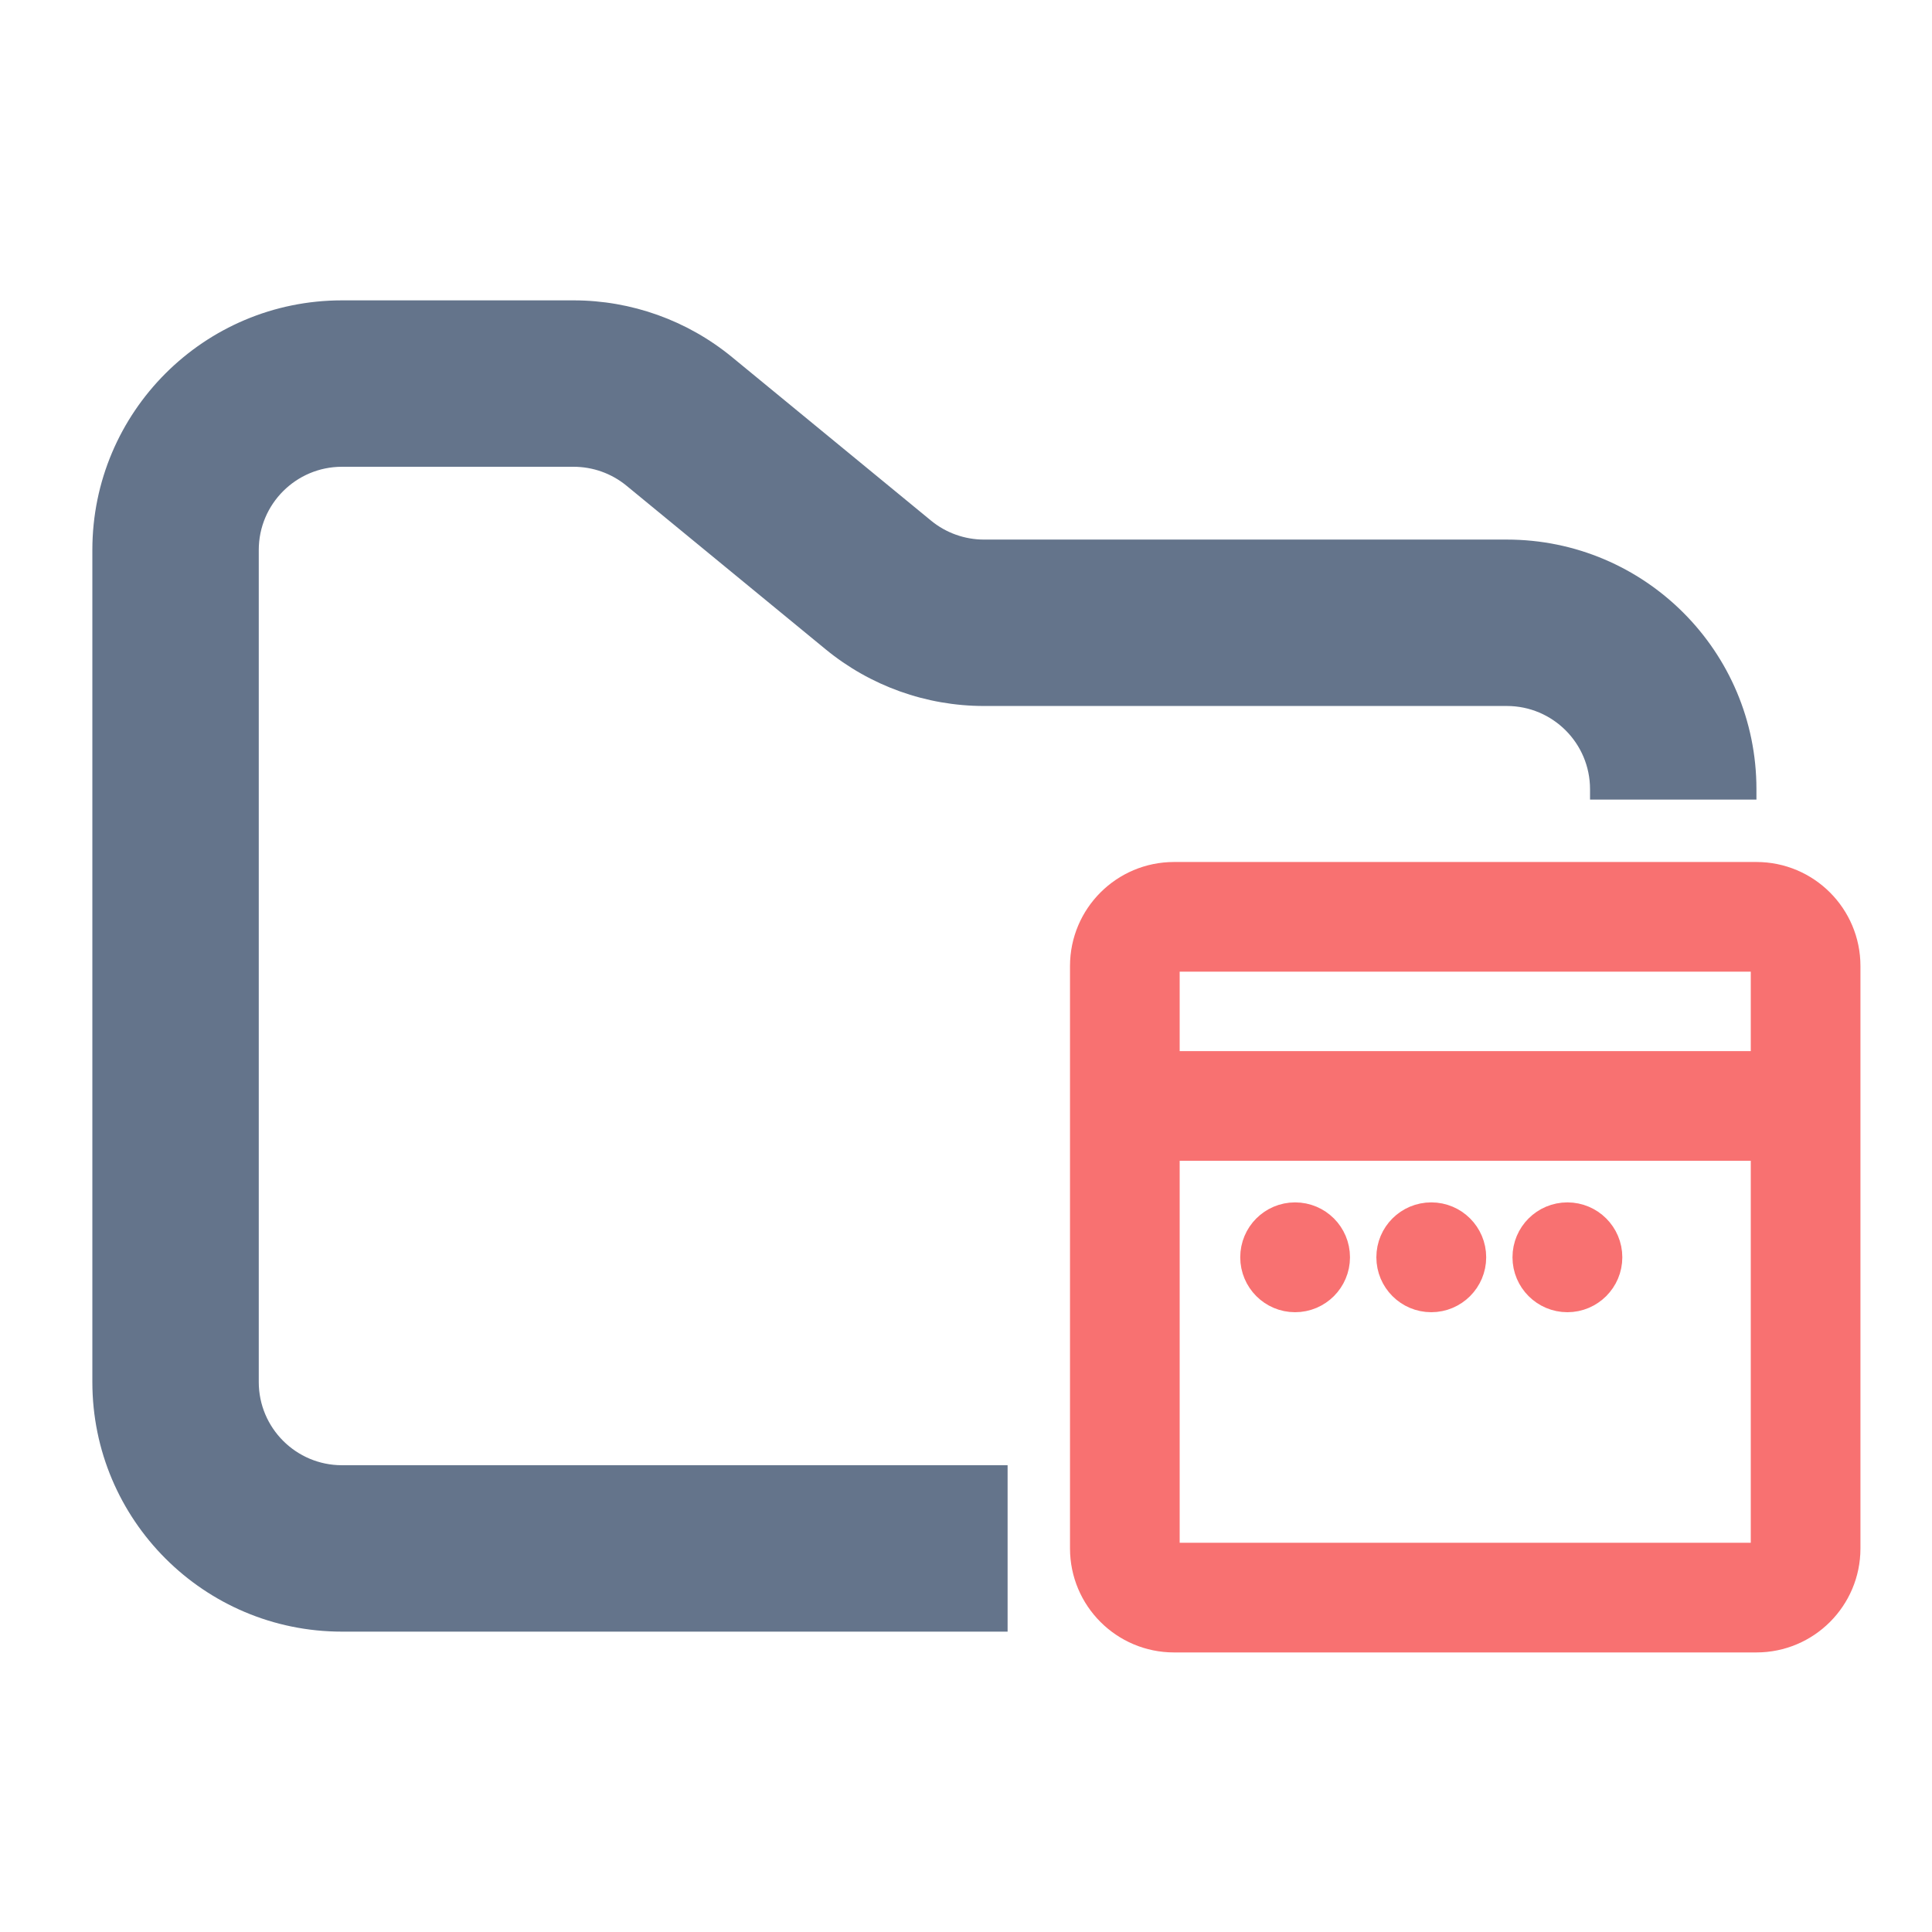
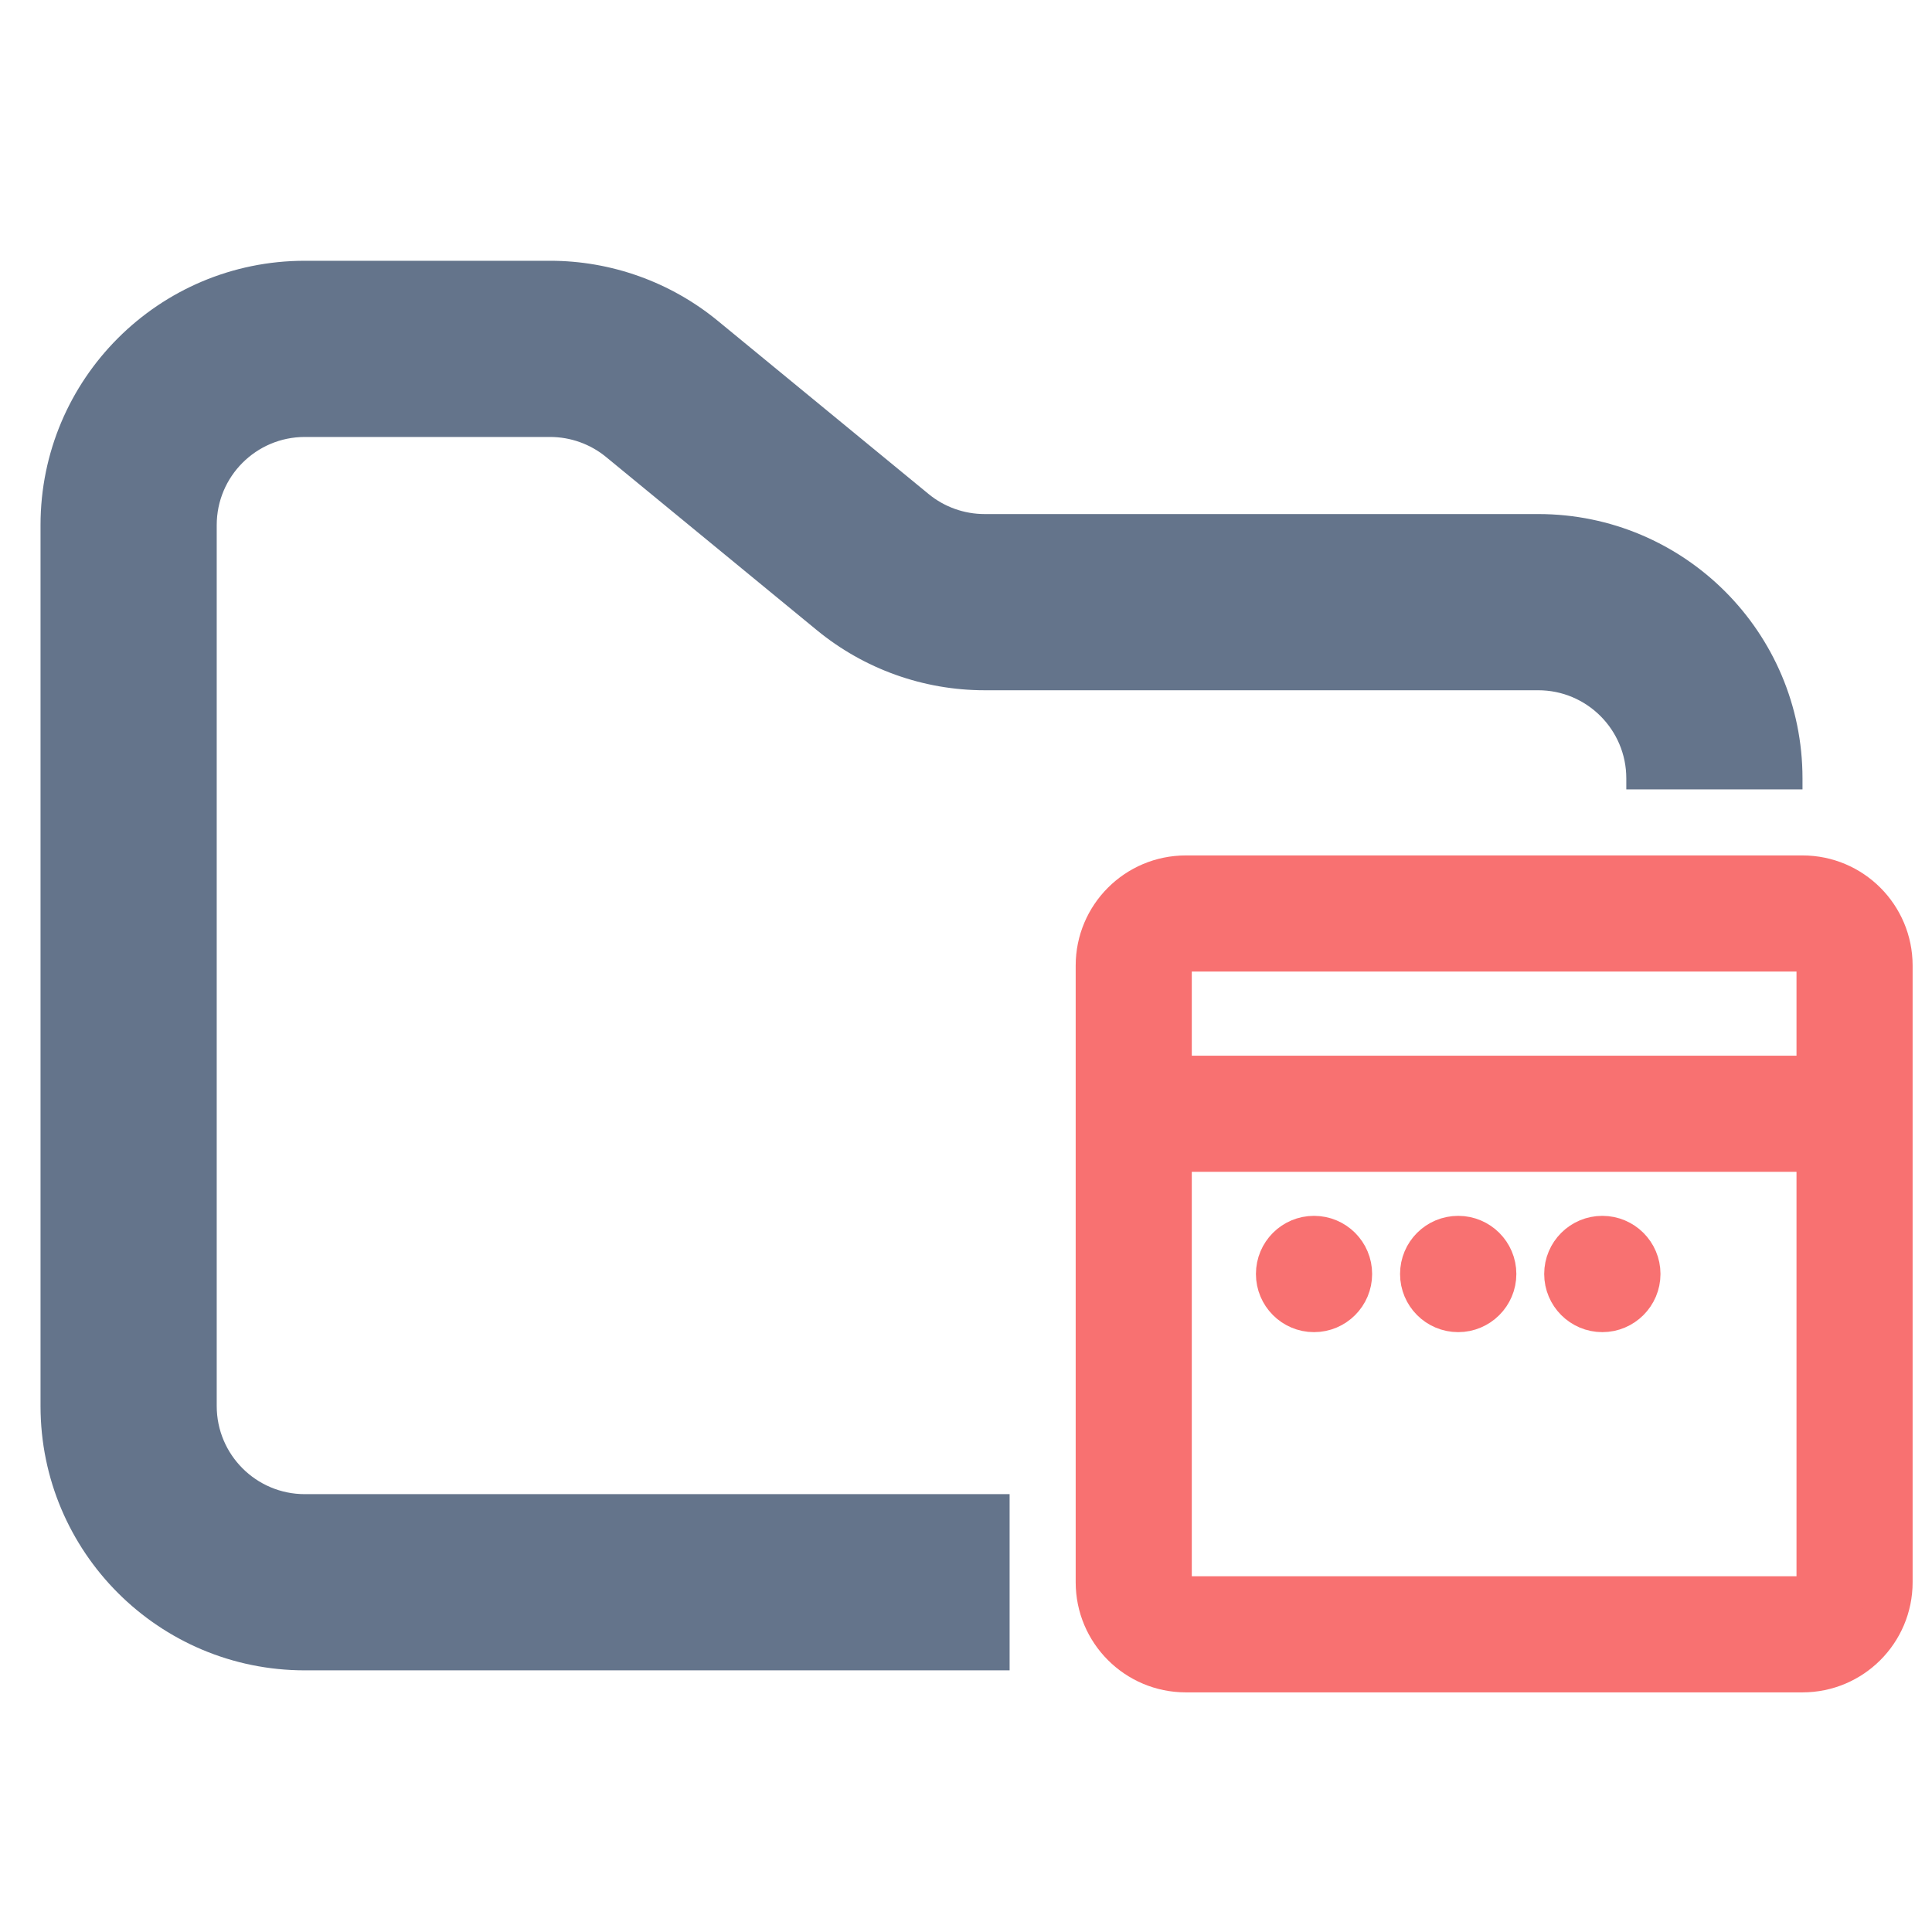
- <svg xmlns="http://www.w3.org/2000/svg" width="24" height="24" viewBox="0.89 0.39 23.22 23.22" fill="none">
+ <svg xmlns="http://www.w3.org/2000/svg" width="24" height="24" viewBox="1.54 1.04 21.93 21.93" fill="none">
  <path d="M14 12C14 11.448 14.448 11 15 11H22C22.552 11 23 11.448 23 12V19C23 19.552 22.552 20 22 20H15C14.448 20 14 19.552 14 19V12ZM14.818 14.091V19.182H22.182V14.091H14.818ZM22.182 13.273V11.818H14.818V13.273H22.182ZM16.046 15.501C16.046 15.274 16.229 15.091 16.455 15.091V15.091C16.682 15.091 16.865 15.274 16.865 15.501V15.501C16.865 15.727 16.682 15.911 16.455 15.911V15.911C16.229 15.911 16.046 15.727 16.046 15.501V15.501ZM17.682 15.501C17.682 15.274 17.865 15.091 18.092 15.091V15.091C18.318 15.091 18.502 15.274 18.502 15.501V15.501C18.502 15.727 18.318 15.911 18.092 15.911V15.911C17.865 15.911 17.682 15.727 17.682 15.501V15.501ZM19.318 15.501C19.318 15.274 19.502 15.091 19.728 15.091V15.091C19.954 15.091 20.138 15.274 20.138 15.501V15.501C20.138 15.727 19.954 15.911 19.728 15.911V15.911C19.502 15.911 19.318 15.727 19.318 15.501V15.501Z" fill="#F87171" stroke="#F87171" stroke-width="0.5" />
  <path fill-rule="evenodd" clip-rule="evenodd" d="M5 4C3.343 4 2 5.343 2 7V17C2 18.657 3.343 20 5 20H13V18H5C4.448 18 4 17.552 4 17V7C4 6.448 4.448 6 5 6H7.784C8.015 6 8.24 6.08 8.419 6.227L10.812 8.193C11.349 8.634 12.022 8.875 12.716 8.875H19C19.552 8.875 20 9.323 20 9.875V10H22V9.875C22 8.218 20.657 6.875 19 6.875H12.716C12.485 6.875 12.26 6.795 12.081 6.648L9.688 4.682C9.151 4.241 8.478 4 7.784 4H5Z" fill="#64748B" />
</svg>
